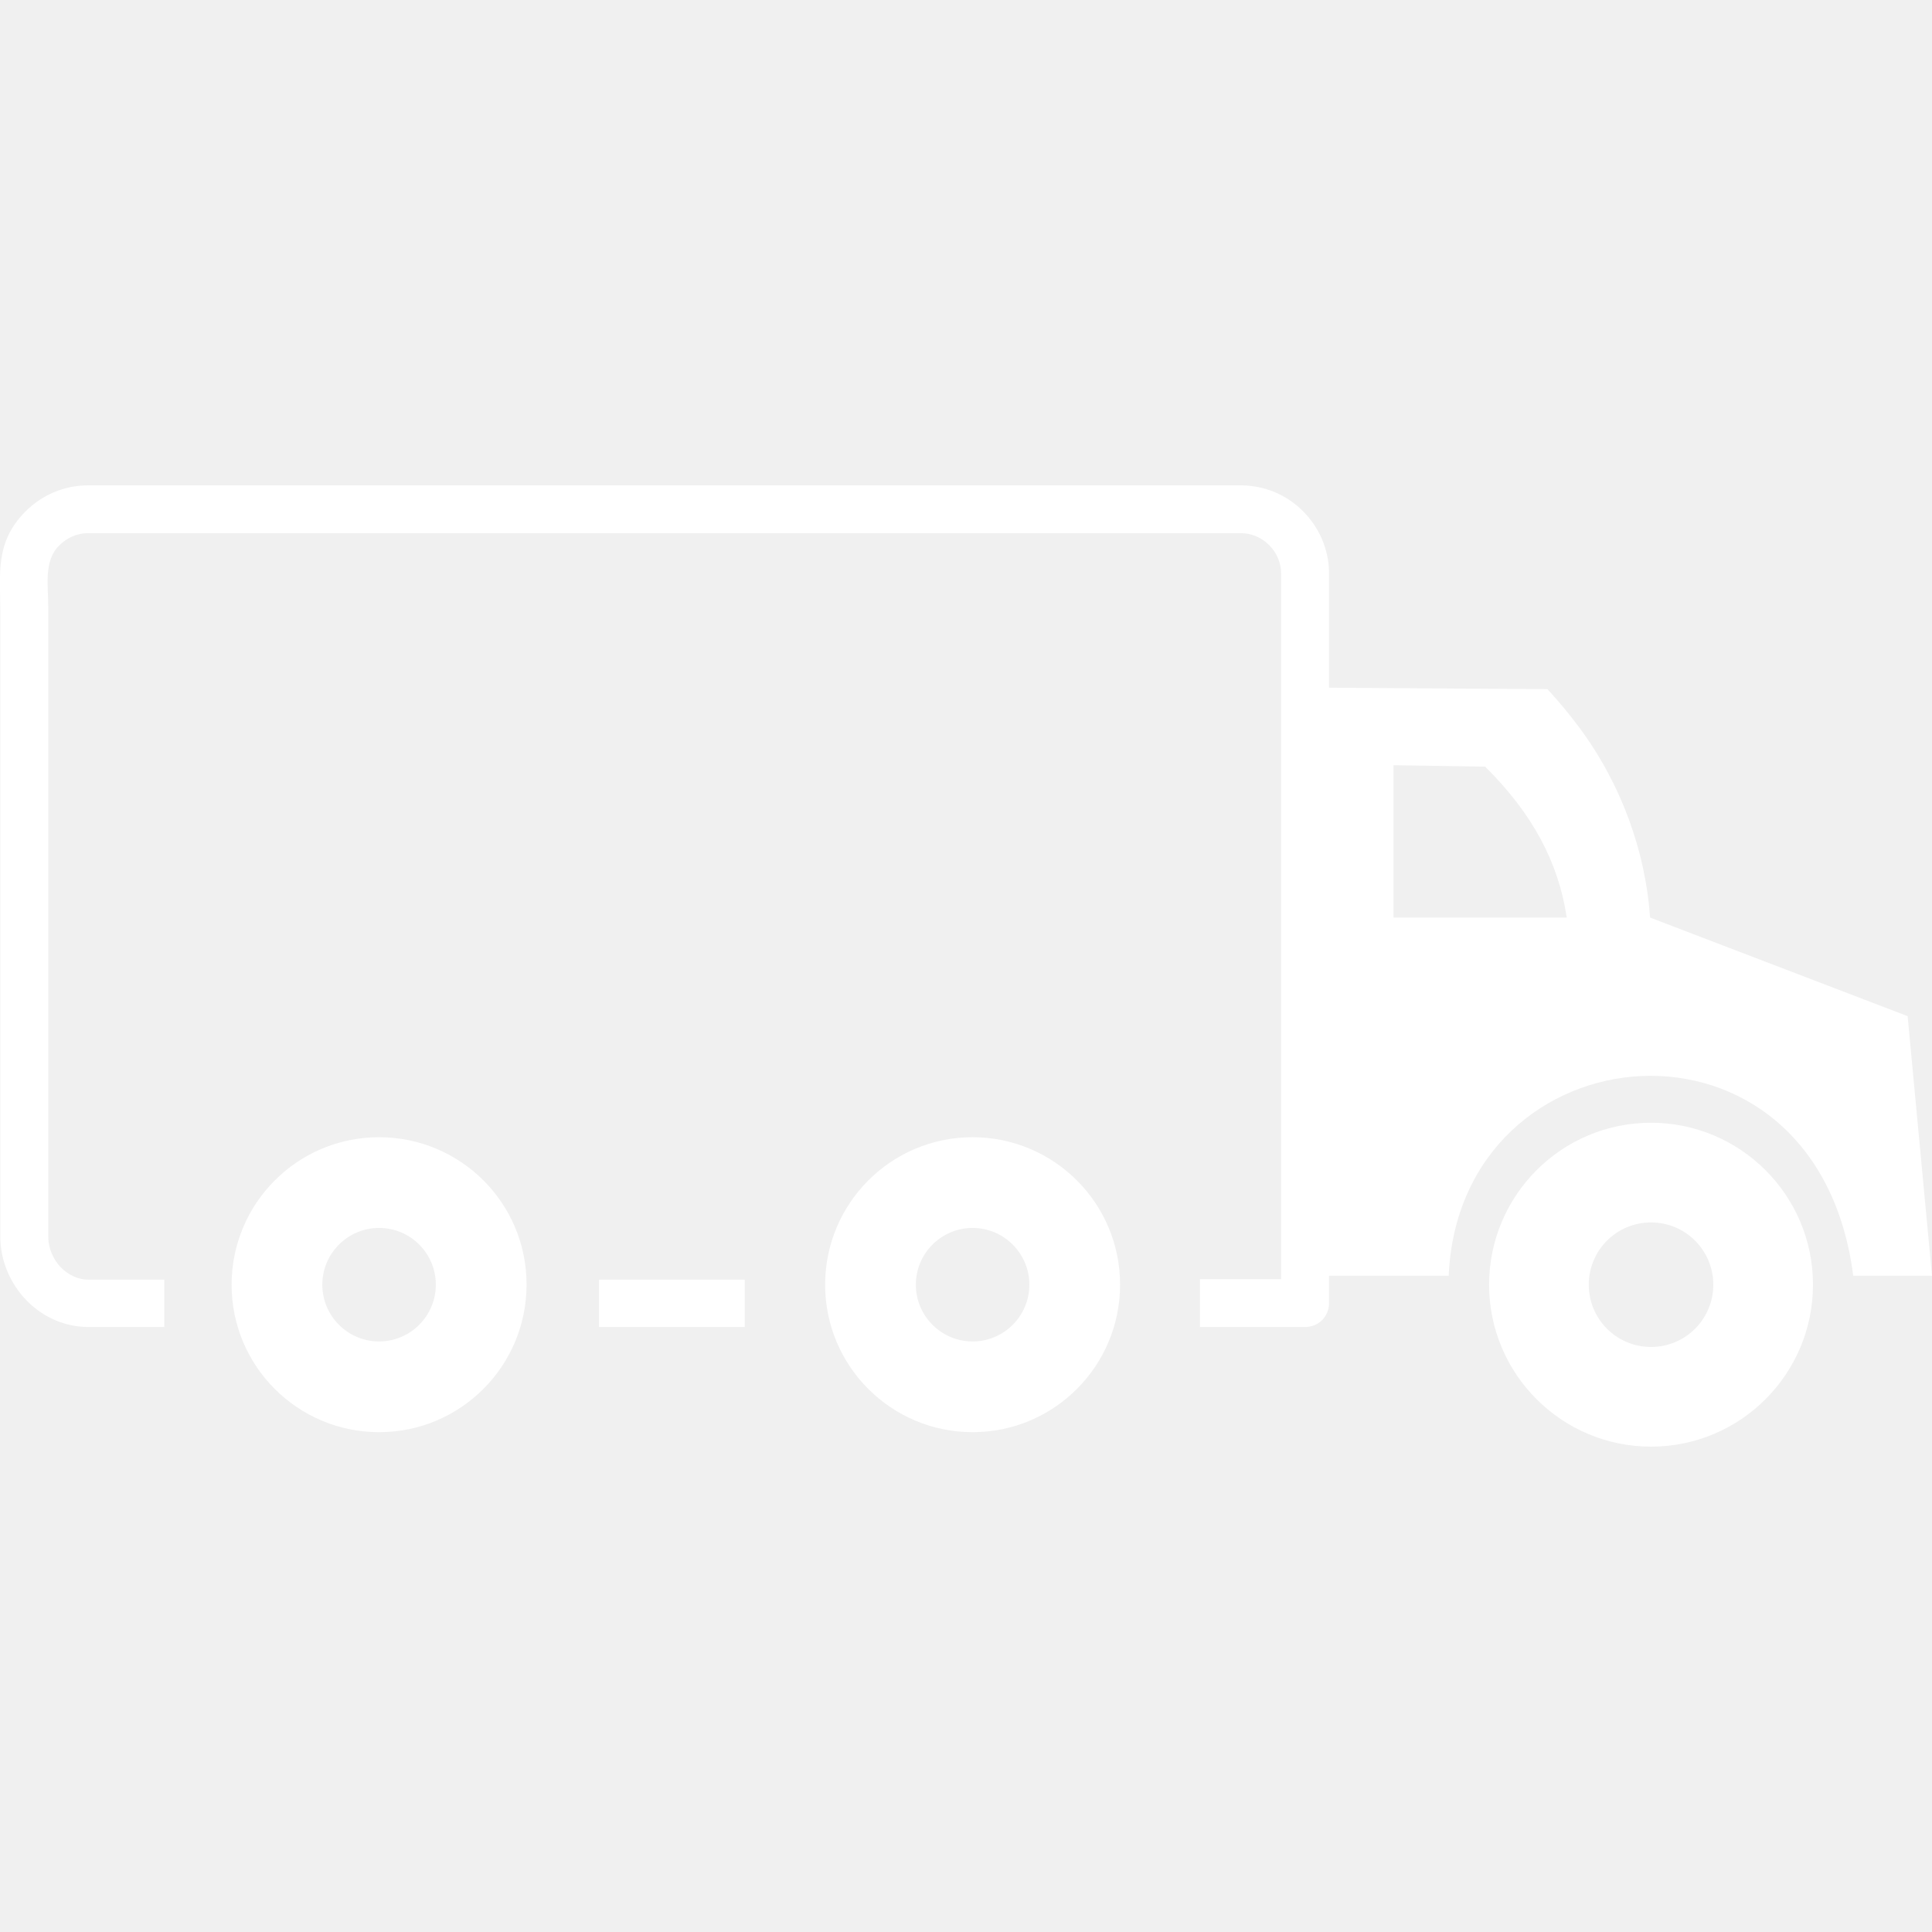
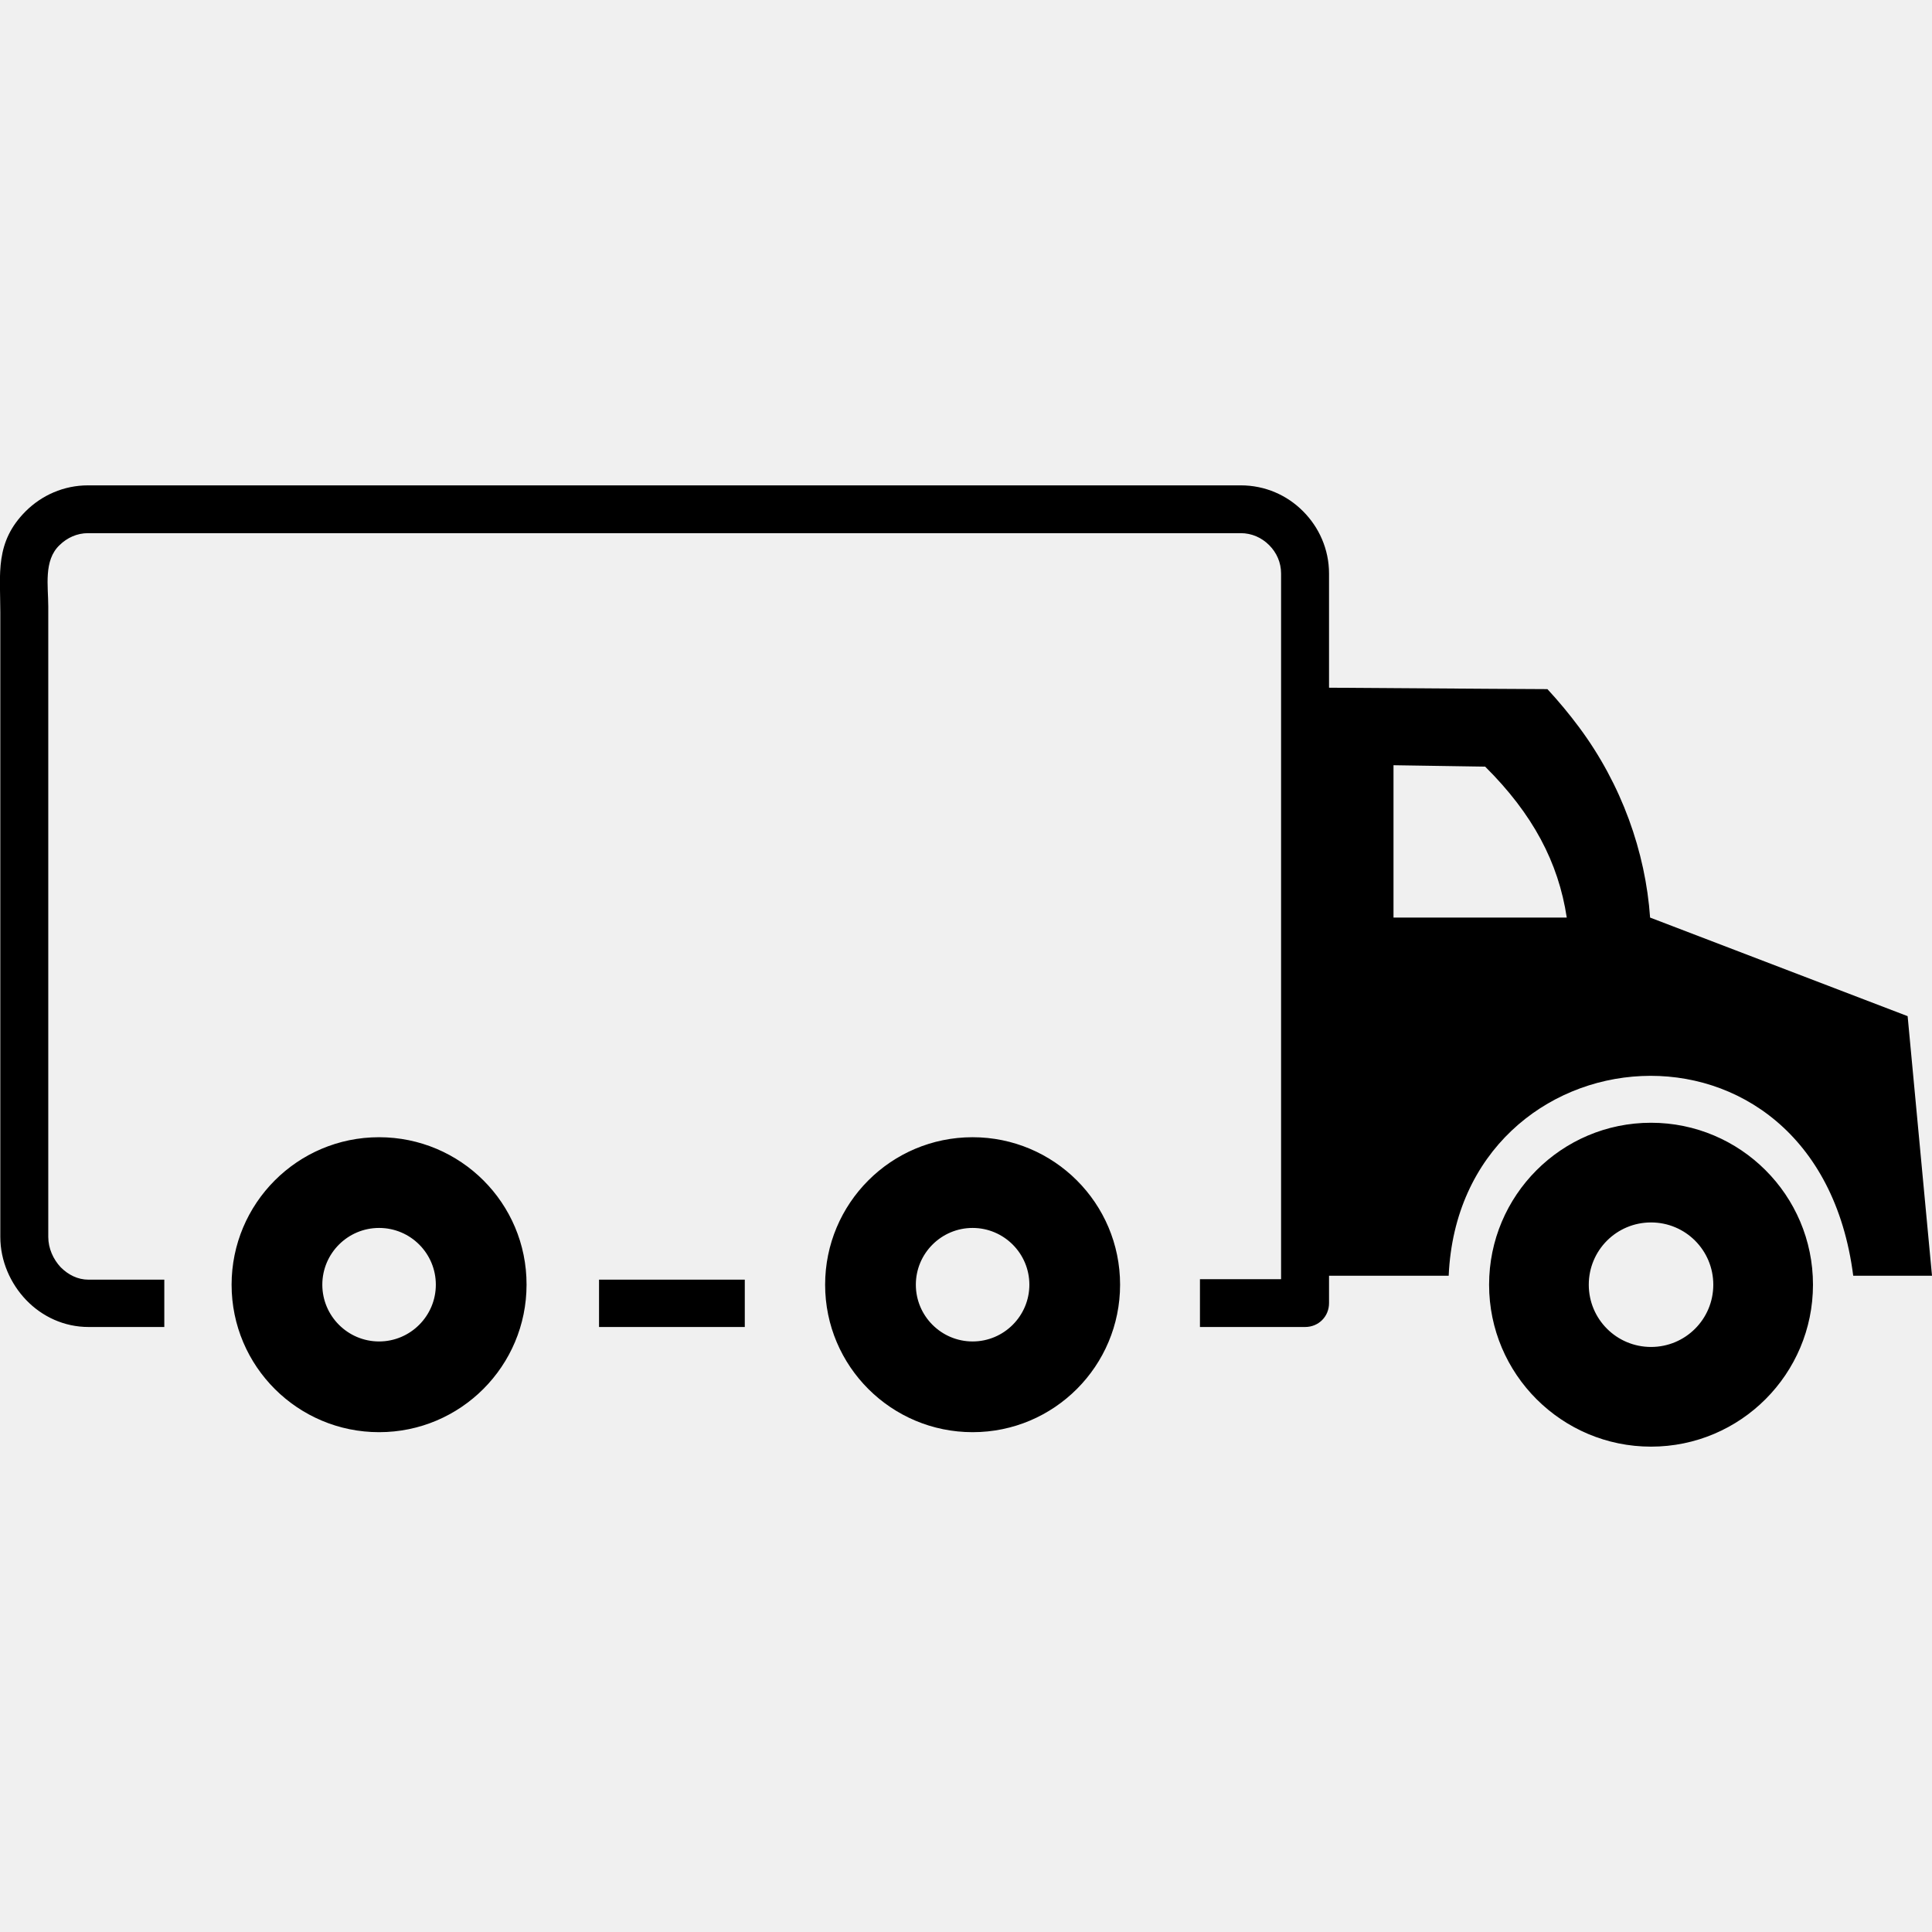
- <svg xmlns="http://www.w3.org/2000/svg" fill="#fff" width="800px" height="800px" viewBox="0 -30.87 122.88 122.88" version="1.1" id="Layer_1" style="enable-background:new 0 0 122.88 61.14" xml:space="preserve">
+ <svg xmlns="http://www.w3.org/2000/svg" fill="#000" width="800px" height="800px" viewBox="0 -30.87 122.88 122.88" version="1.1" id="Layer_1" style="enable-background:new 0 0 122.88 61.14" xml:space="preserve">
  <style type="text/css">.st0{fill-rule:evenodd;clip-rule:evenodd;}</style>
  <g>
    <path class="st0" d="M105.01,40.54c-5.7,0-10.3,4.63-10.3,10.3c0,5.7,4.63,10.3,10.3,10.3c5.7,0,10.3-4.63,10.3-10.3 C115.31,45.14,110.68,40.54,105.01,40.54L105.01,40.54z M61.86,41.46c-5.2,0-9.38,4.22-9.38,9.38c0,5.2,4.22,9.38,9.38,9.38 c5.2,0,9.38-4.22,9.38-9.38C71.24,45.64,67.02,41.46,61.86,41.46L61.86,41.46z M61.86,47.23c-1.99,0-3.61,1.62-3.61,3.61 s1.62,3.61,3.61,3.61c1.99,0,3.61-1.62,3.61-3.61S63.85,47.23,61.86,47.23L61.86,47.23z M24.11,41.46c-5.2,0-9.38,4.22-9.38,9.38 c0,5.2,4.22,9.38,9.38,9.38c5.2,0,9.38-4.22,9.38-9.38C33.5,45.64,29.28,41.46,24.11,41.46L24.11,41.46z M24.11,47.23 c-1.99,0-3.61,1.62-3.61,3.61s1.62,3.61,3.61,3.61c1.99,0,3.61-1.62,3.61-3.61S26.11,47.23,24.11,47.23L24.11,47.23z M47.37,53.53 H38.1v-3.01h9.27V53.53L47.37,53.53z M10.46,53.53H5.63c-1.55,0-2.95-0.66-3.96-1.71c-1.01-1.05-1.65-2.5-1.65-4.02V8.06 c0-2.44-0.36-4.44,1.62-6.42C2.66,0.63,4.05,0,5.6,0h73.32c1.55,0,2.95,0.63,3.96,1.65c1.01,1.01,1.65,2.41,1.65,3.96l0,7.26 l10.27,0.07l3.62,0.02l0,0c0.73,0.79,1.4,1.6,2.01,2.42c2.71,3.64,4.23,7.94,4.52,12.11l16.38,6.27l1.55,16.51h-5.01 c-2.31-18.03-25.03-15.84-25.73,0l-7.61,0v1.74c0,0.86-0.67,1.52-1.52,1.52l-6.69,0v-3.04h5.16V5.61c0-0.7-0.28-1.33-0.76-1.81 c-0.48-0.48-1.11-0.76-1.81-0.76H5.6c-0.7,0-1.33,0.29-1.81,0.76C2.76,4.77,3.07,6.43,3.07,7.7v40.1c0,0.73,0.32,1.43,0.79,1.93 c0.48,0.48,1.08,0.79,1.77,0.79h4.82V53.53L10.46,53.53z M94.46,17.89l-5.83-0.09v9.69h11.02C99.12,23.98,97.49,20.9,94.46,17.89 L94.46,17.89z M105.01,46.88c-2.19,0-3.96,1.77-3.96,3.96c0,2.19,1.77,3.96,3.96,3.96c2.19,0,3.96-1.77,3.96-3.96 C108.97,48.65,107.2,46.88,105.01,46.88L105.01,46.88z" />
  </g>
</svg>
